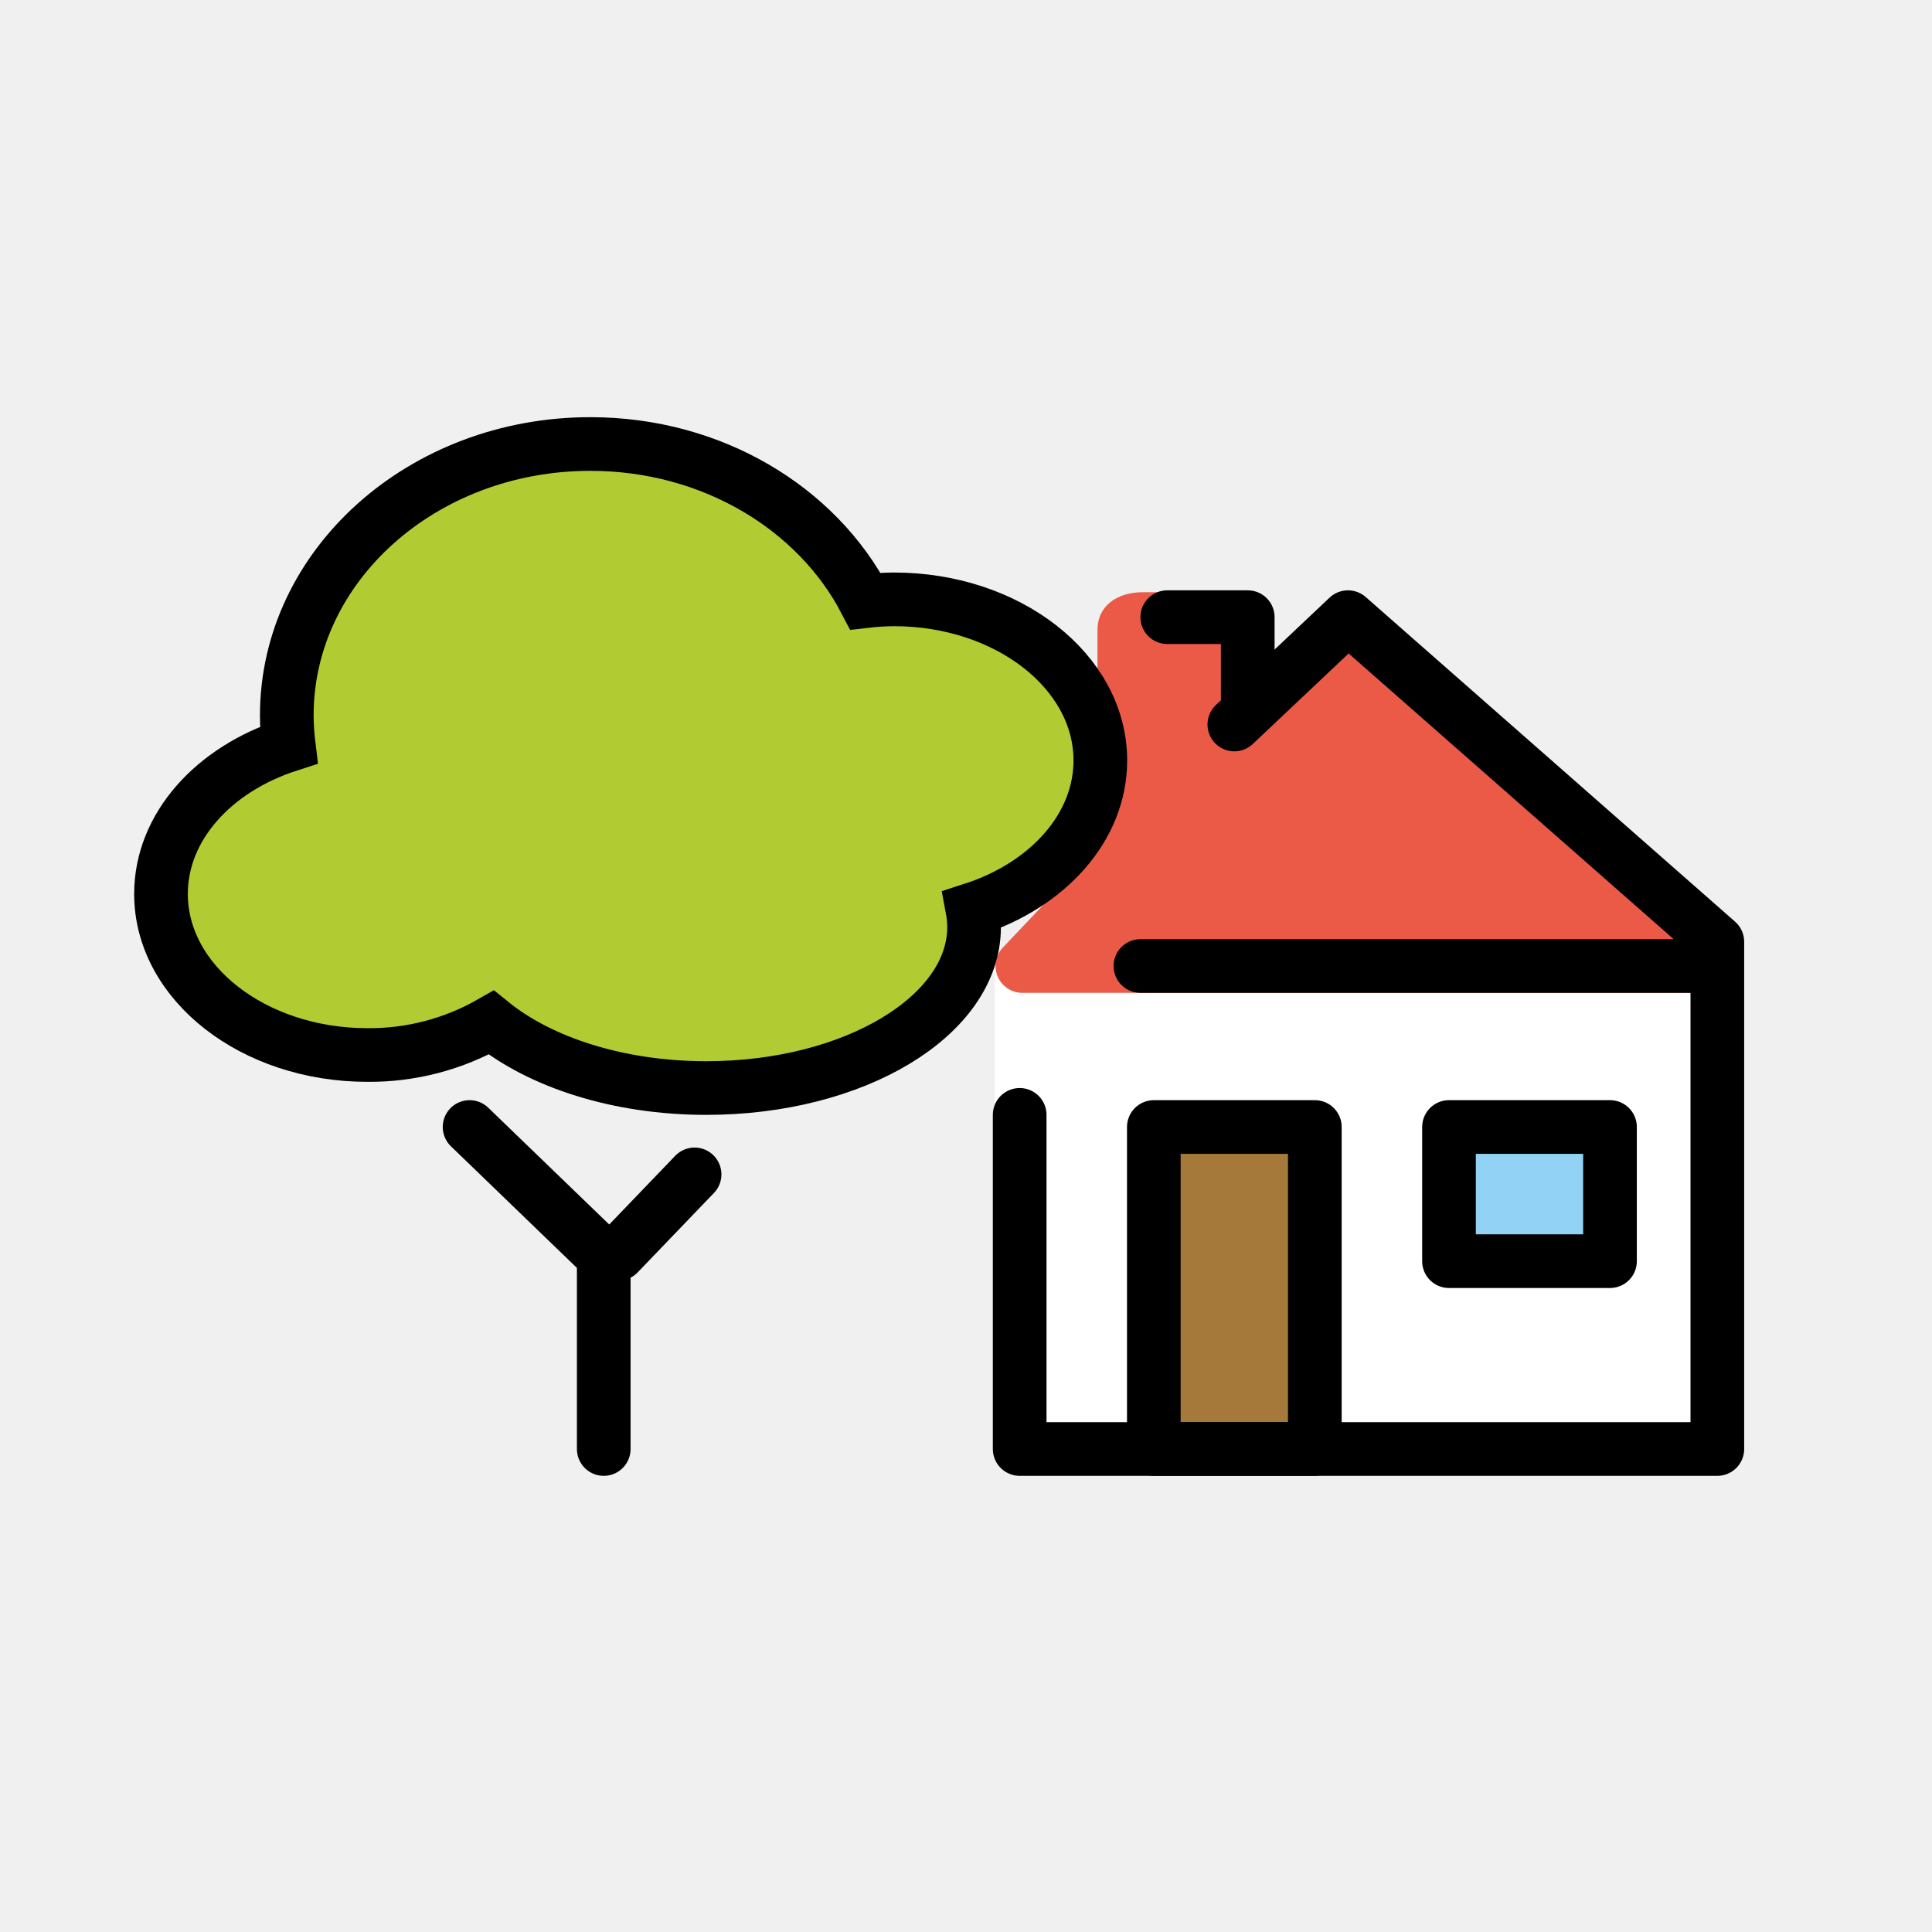
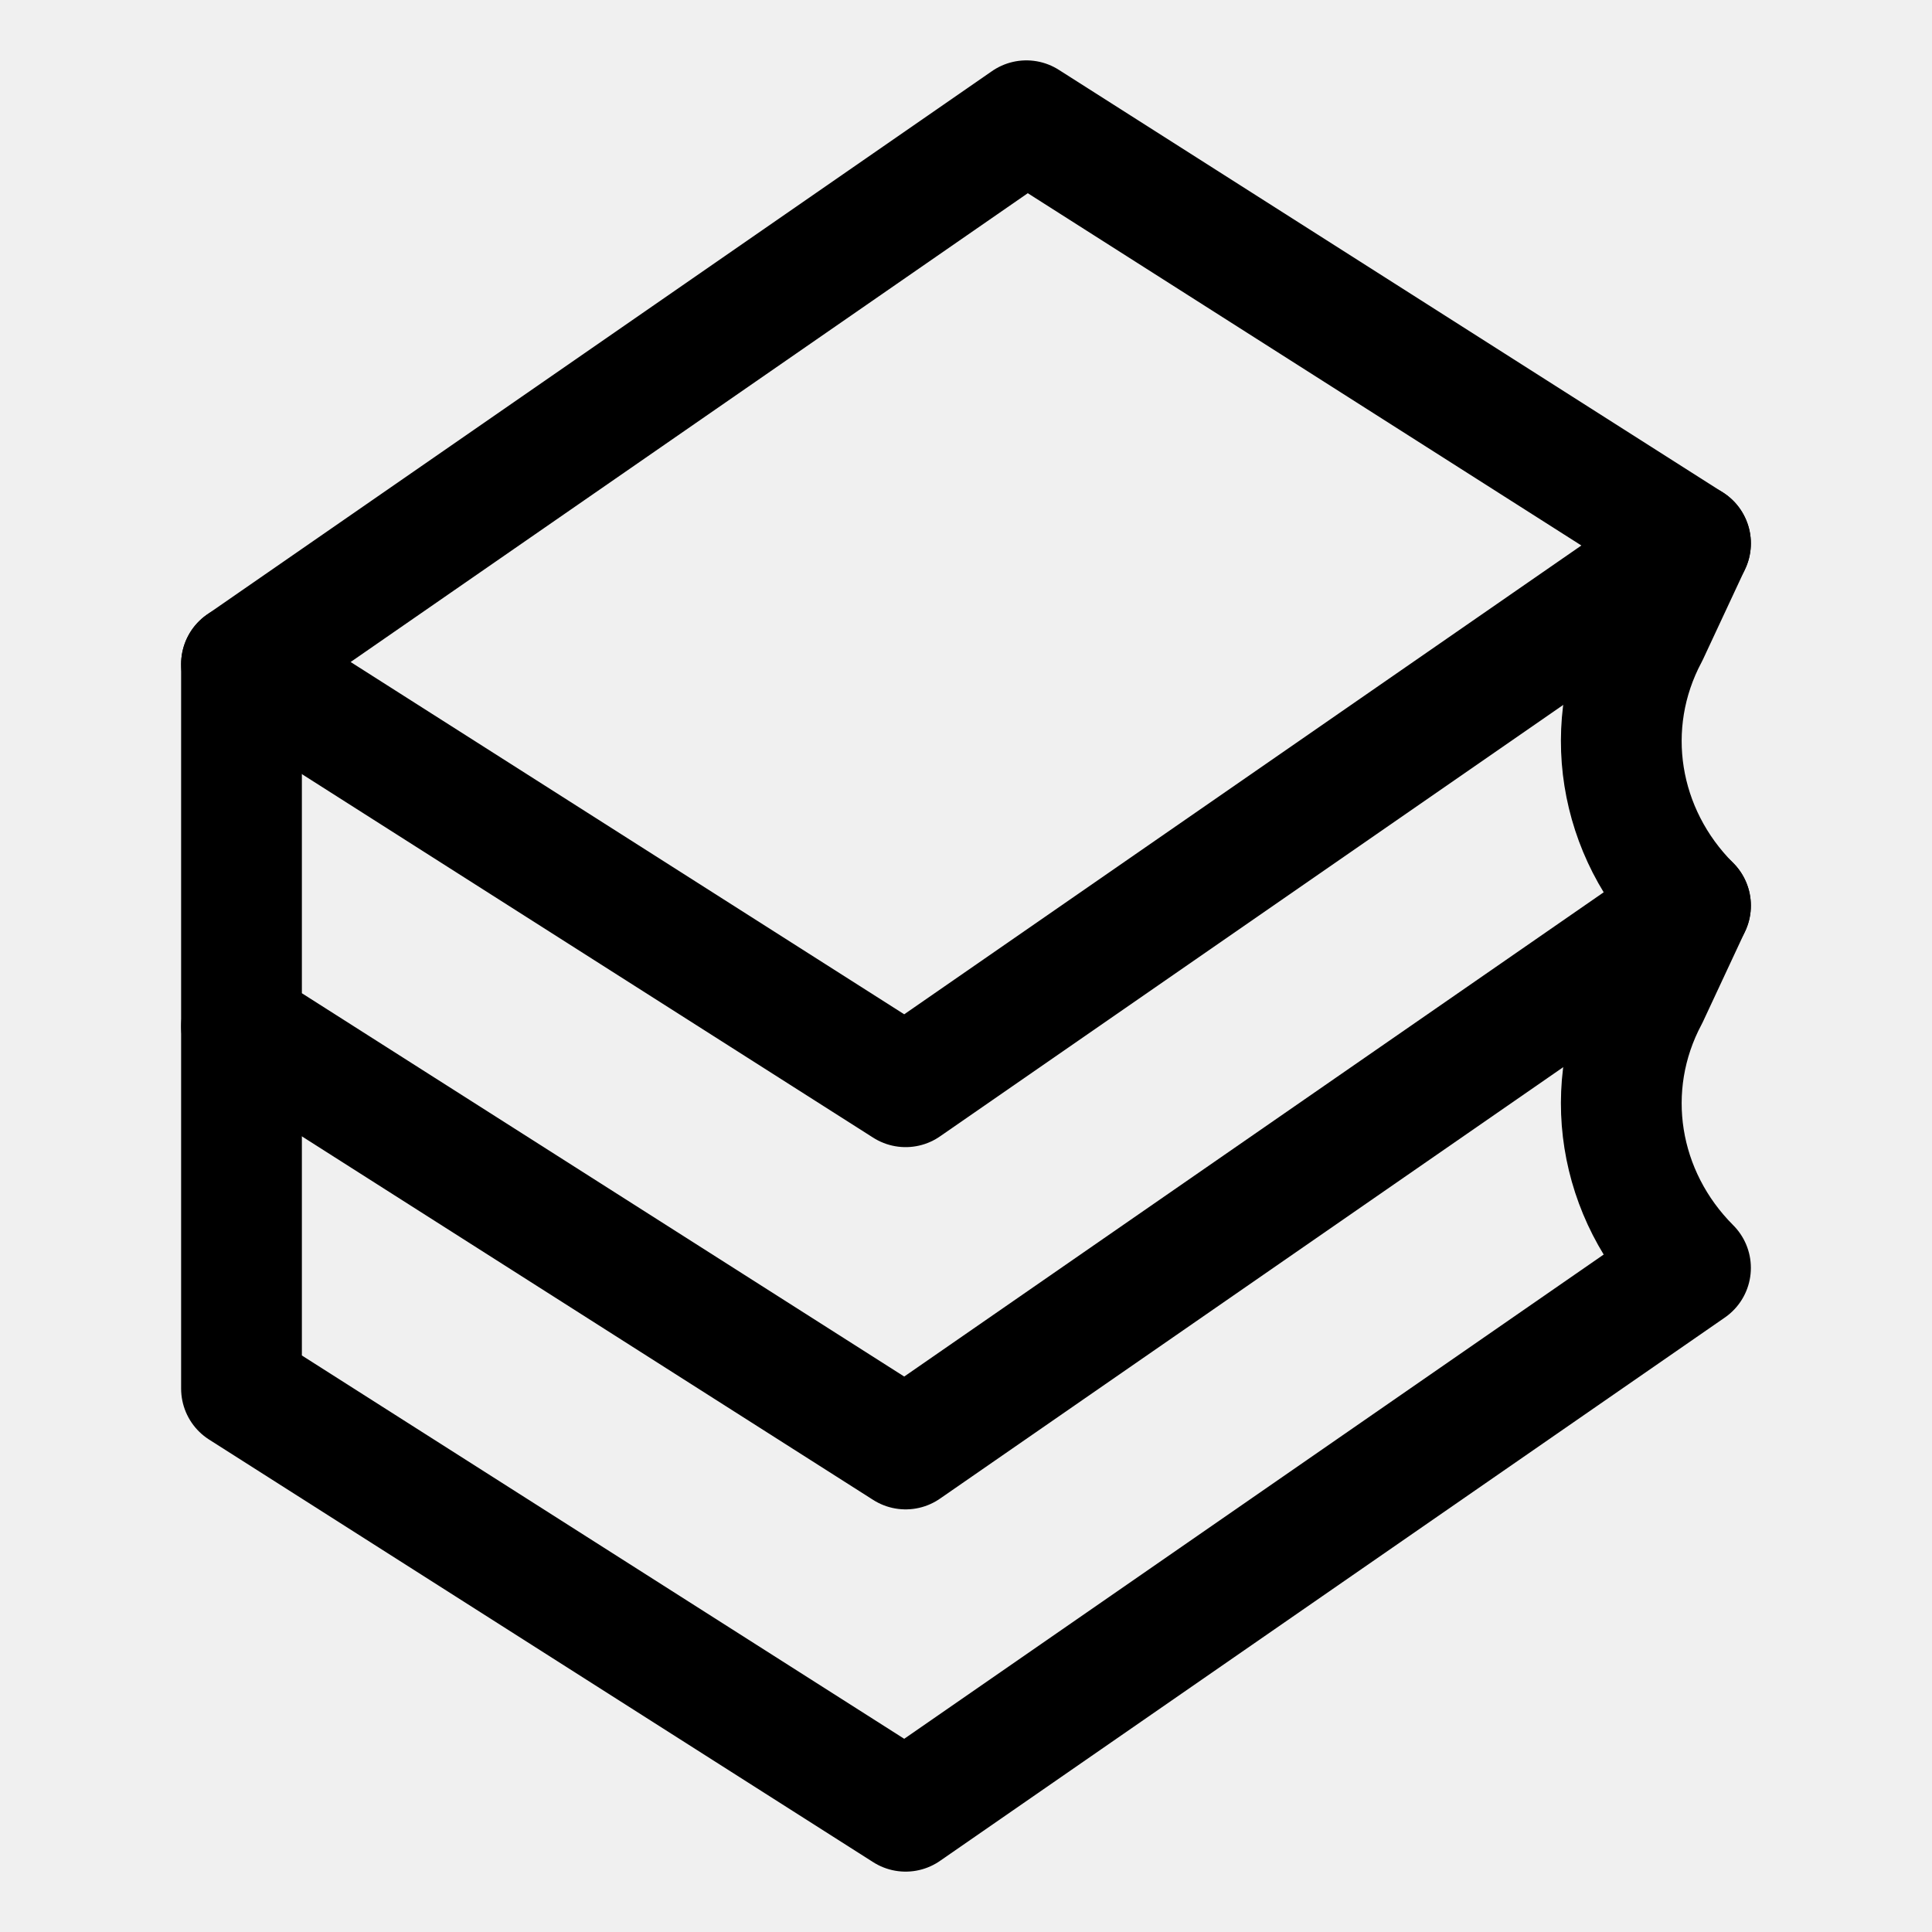
- <svg xmlns="http://www.w3.org/2000/svg" id="emoji" viewBox="0 0 72 72" version="1.1">
-   <g id="color">
-     <rect x="37.075" y="36.053" width="26.884" height="18.114" fill="#FFFFFF" />
-     <polygon fill="#EA5A47" stroke="#EA5A47" stroke-linecap="round" stroke-linejoin="round" stroke-miterlimit="10" stroke-width="2" points="50.235,23.2 38.1,36 63.5,36" />
-     <path fill="#EA5A47" d="M47.3,26l-6.4,6.059v-8.573c0-0.931,0.755-1.416,1.686-1.416h3.028 c0.931,0,1.686,0.485,1.686,1.416C47.3,23.486,47.3,26,47.3,26z" />
-     <rect x="43" y="42" width="6" height="12" fill="#A57939" />
-     <rect x="54" y="42" width="6" height="5" fill="#92D3F5" />
-     <path fill="#B1CC33" d="M41.006,28.339c0-3.312-3.445-6.003-7.694-6.003c-0.355,0.003-0.71,0.025-1.062,0.066 c-1.8-3.455-5.707-5.855-10.25-5.855c-6.248,0-11.312,4.529-11.312,10.114c0.001,0.369,0.025,0.738,0.07,1.104 C7.966,28.666,6,30.81,6,33.314c0,3.312,3.445,6.003,7.694,6.003c1.615,0.014,3.206-0.402,4.614-1.207 c1.818,1.477,4.726,2.438,8.015,2.438c5.511,0,9.978-2.688,9.978-6.003c-0.001-0.219-0.021-0.438-0.061-0.653 C39.036,32.99,41.006,30.845,41.006,28.339z" />
-   </g>
-   <g id="hair" />
-   <g id="skin" />
-   <g id="skin-shadow" />
-   <g id="line">
-     <polyline fill="none" stroke="#000000" stroke-linecap="round" stroke-linejoin="round" stroke-miterlimit="10" stroke-width="2" points="46,27 50.235,23 64,35.098 64,54 38,54 38,41.548" />
-     <rect x="43" y="42" width="6" height="12" fill="none" stroke="#000000" stroke-linecap="round" stroke-linejoin="round" stroke-miterlimit="10" stroke-width="2" />
-     <rect x="54" y="42" width="6" height="5" fill="none" stroke="#000000" stroke-linecap="round" stroke-linejoin="round" stroke-miterlimit="10" stroke-width="2" />
-     <polyline fill="none" stroke="#000000" stroke-linecap="round" stroke-linejoin="round" stroke-miterlimit="10" stroke-width="2" points="43.5,23 46.5,23 46.5,26" />
-     <path fill="none" stroke="#000000" stroke-miterlimit="10" stroke-width="2" d="M31.245,39.34" />
-     <polyline fill="none" stroke="#000000" stroke-linecap="round" stroke-linejoin="round" stroke-width="2" points="22.5,54 22.5,46.827 17.5,42" />
-     <line x1="23.041" x2="25.885" y1="46.727" y2="43.766" fill="none" stroke="#000000" stroke-linecap="round" stroke-linejoin="round" stroke-width="2" />
-     <path fill="none" stroke="#000000" stroke-linecap="round" stroke-miterlimit="10" stroke-width="2" d="M41.006,28.339 c0-3.312-3.445-6.003-7.694-6.003c-0.355,0.003-0.71,0.025-1.062,0.066c-1.8-3.455-5.707-5.855-10.25-5.855 c-6.248,0-11.312,4.529-11.312,10.114c0.001,0.369,0.025,0.738,0.07,1.104C7.966,28.666,6,30.81,6,33.314 c0,3.312,3.445,6.003,7.694,6.003c1.615,0.014,3.206-0.402,4.614-1.207c1.818,1.477,4.726,2.438,8.015,2.438 c5.511,0,9.978-2.688,9.978-6.003c-0.001-0.219-0.021-0.438-0.061-0.653 C39.036,32.99,41.006,30.845,41.006,28.339z" />
-     <line x1="63.5" x2="42.5" y1="36" y2="36" fill="none" stroke="#000000" stroke-linecap="round" stroke-linejoin="round" stroke-miterlimit="10" stroke-width="2" />
-   </g>
+ <svg xmlns="http://www.w3.org/2000/svg" version="1.1" id="Icons" x="0px" y="0px" viewBox="0 0 32 32" style="enable-background:new 0 0 32 32;" xml:space="preserve">
+   <style type="text/css">
+ 	.st0{fill:none;stroke:#000000;stroke-width:2;stroke-linecap:round;stroke-linejoin:round;stroke-miterlimit:10;}
+ </style>
+   <polygon class="st0" points="4,11 15,18 28,9 17,2 " />
+   <path class="st0" d="M4,11v6l11,7l13-9l0,0c-1.2-1.2-1.5-3-0.7-4.5L28,9" />
+   <path class="st0" d="M4,17v6l11,7l13-9l0,0c-1.2-1.2-1.5-3-0.7-4.5L28,15" />
</svg>
